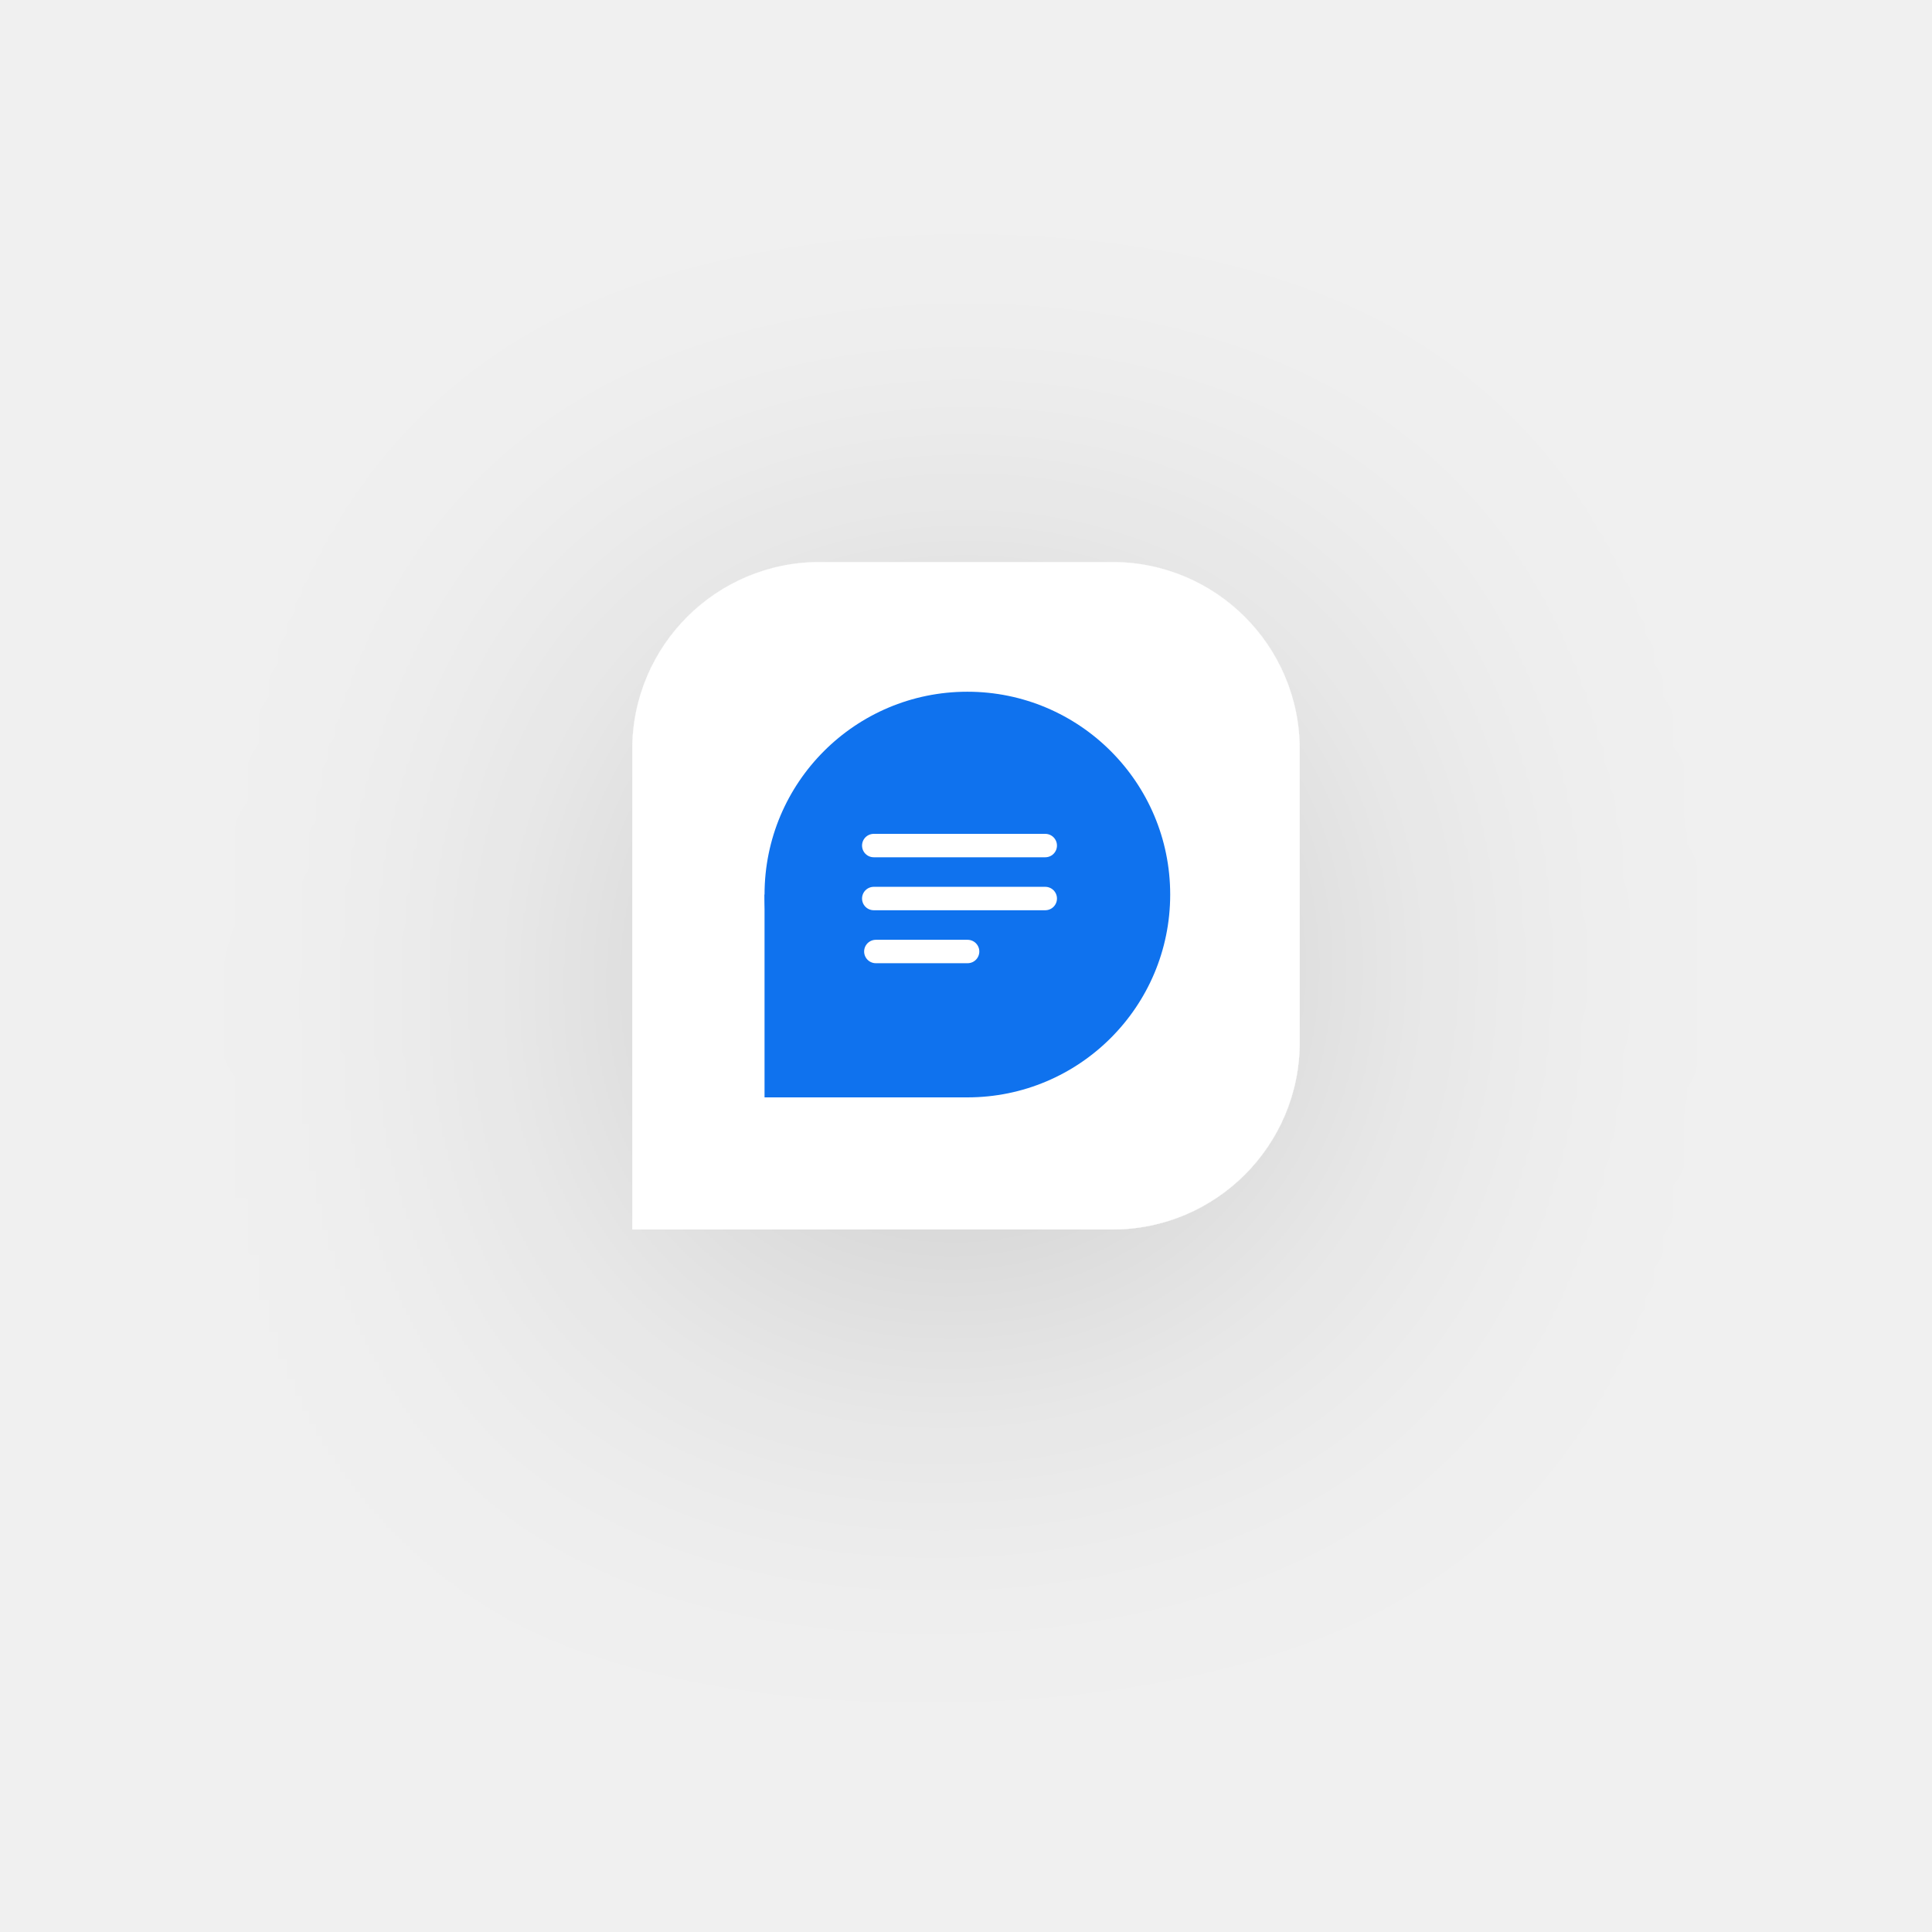
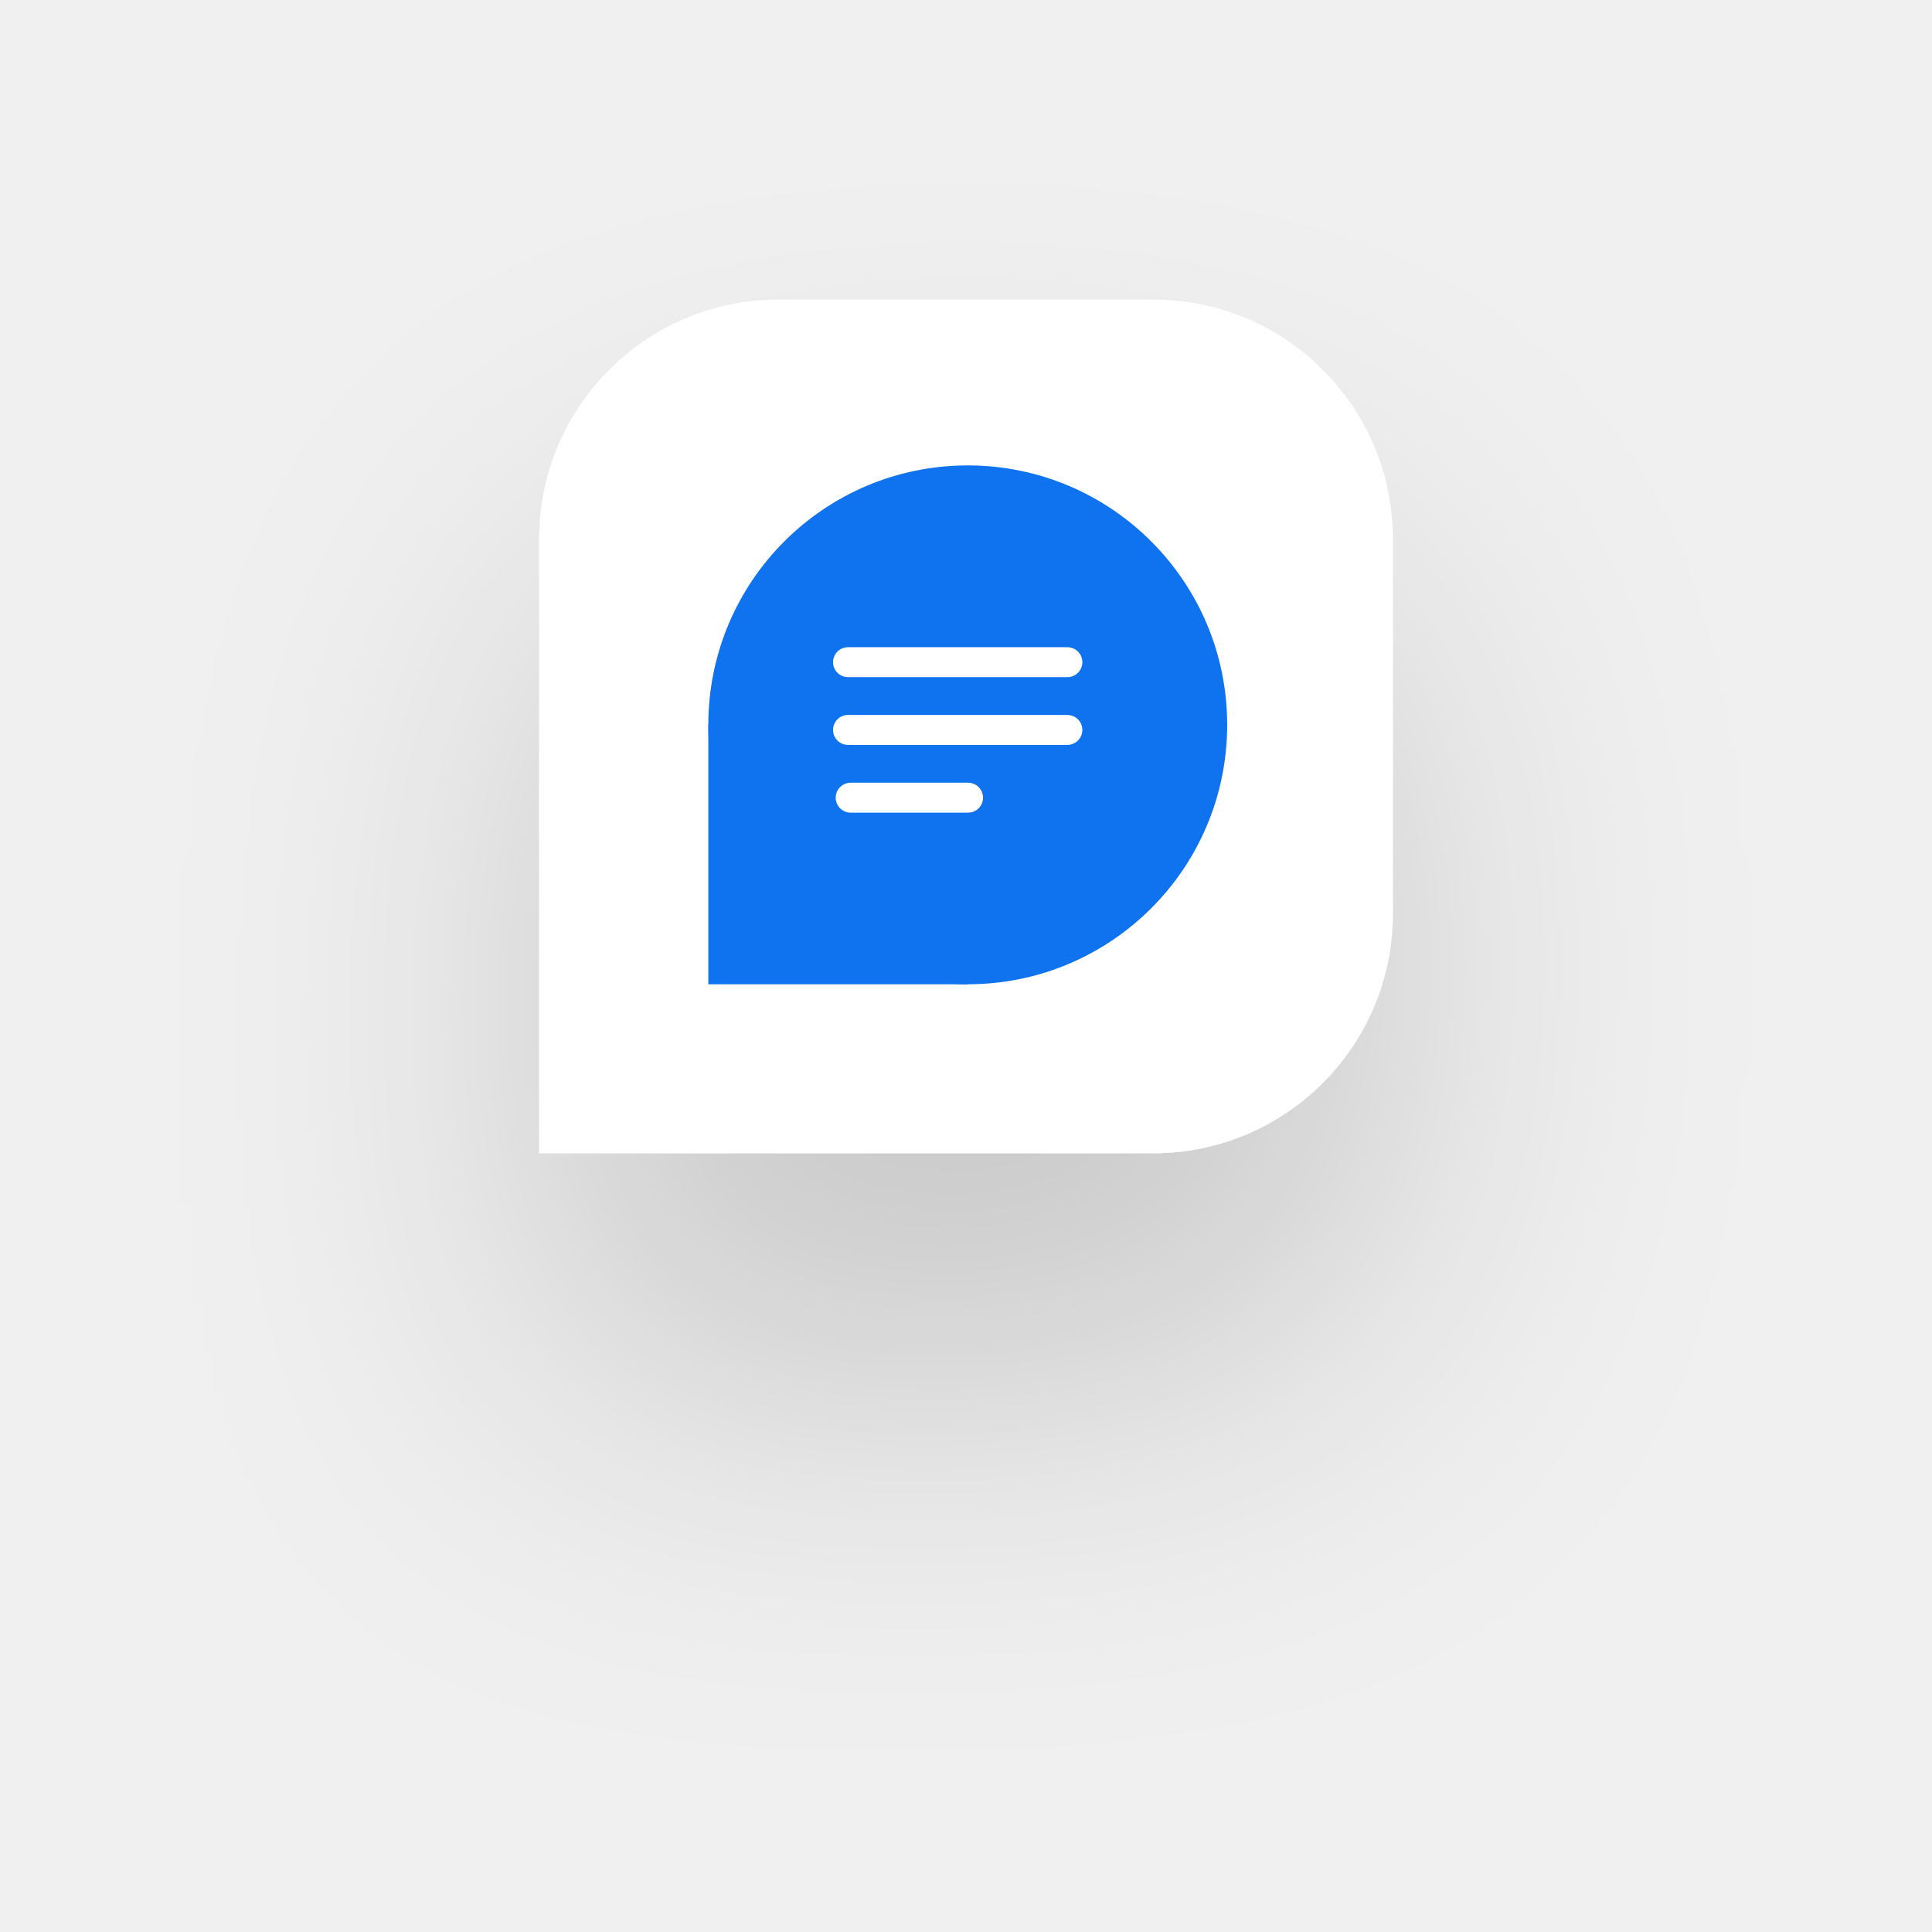
- <svg xmlns="http://www.w3.org/2000/svg" width="165" height="165" viewBox="0 0 165 165">
+ <svg xmlns="http://www.w3.org/2000/svg" width="129" height="129" viewBox="0 0 129 129">
  <defs>
-     <filter id="a" x="0" y="0" width="165" height="165" filterUnits="userSpaceOnUse">
-       <feOffset dy="6" input="SourceAlpha" />
-       <feGaussianBlur stdDeviation="18" result="b" />
+     <filter id="a" x="0" y="0" width="129" height="129" filterUnits="userSpaceOnUse">
+       <feOffset dy="16" input="SourceAlpha" />
+       <feGaussianBlur stdDeviation="12" result="b" />
      <feFlood flood-opacity="0.161" />
      <feComposite operator="in" in2="b" />
      <feComposite in="SourceGraphic" />
    </filter>
  </defs>
-   <g transform="translate(-1176.3 -742.038)">
-     <g transform="matrix(1, 0, 0, 1, 1176.3, 742.04)" filter="url(#a)">
-       <path d="M16,0H41A16,16,0,0,1,57,16V41A16,16,0,0,1,41,57H0a0,0,0,0,1,0,0V16A16,16,0,0,1,16,0Z" transform="translate(54 48)" fill="#fff" />
+   <g transform="translate(-1194.3 -770.038)">
+     <g transform="matrix(1, 0, 0, 1, 1194.3, 770.04)" filter="url(#a)">
+       <path d="M16,0H41A16,16,0,0,1,57,16V41A16,16,0,0,1,41,57H0a0,0,0,0,1,0,0V16A16,16,0,0,1,16,0Z" transform="translate(36 20)" fill="#fff" />
    </g>
    <g transform="translate(1241.595 801.114)">
      <ellipse cx="17.322" cy="17.322" rx="17.322" ry="17.322" fill="#0f72ee" />
      <rect width="17.322" height="17.322" transform="translate(0 17.322)" fill="#0f72ee" />
      <g transform="translate(9.275 11.138)">
        <line x2="14.647" transform="translate(0.052 2)" fill="none" stroke="#fff" stroke-linecap="round" stroke-width="2" />
        <line x2="14.647" transform="translate(0.052 6.524)" fill="none" stroke="#fff" stroke-linecap="round" stroke-width="2" />
        <line x2="7.837" transform="translate(0.23 11.048)" fill="none" stroke="#fff" stroke-linecap="round" stroke-width="2" />
      </g>
    </g>
  </g>
</svg>
